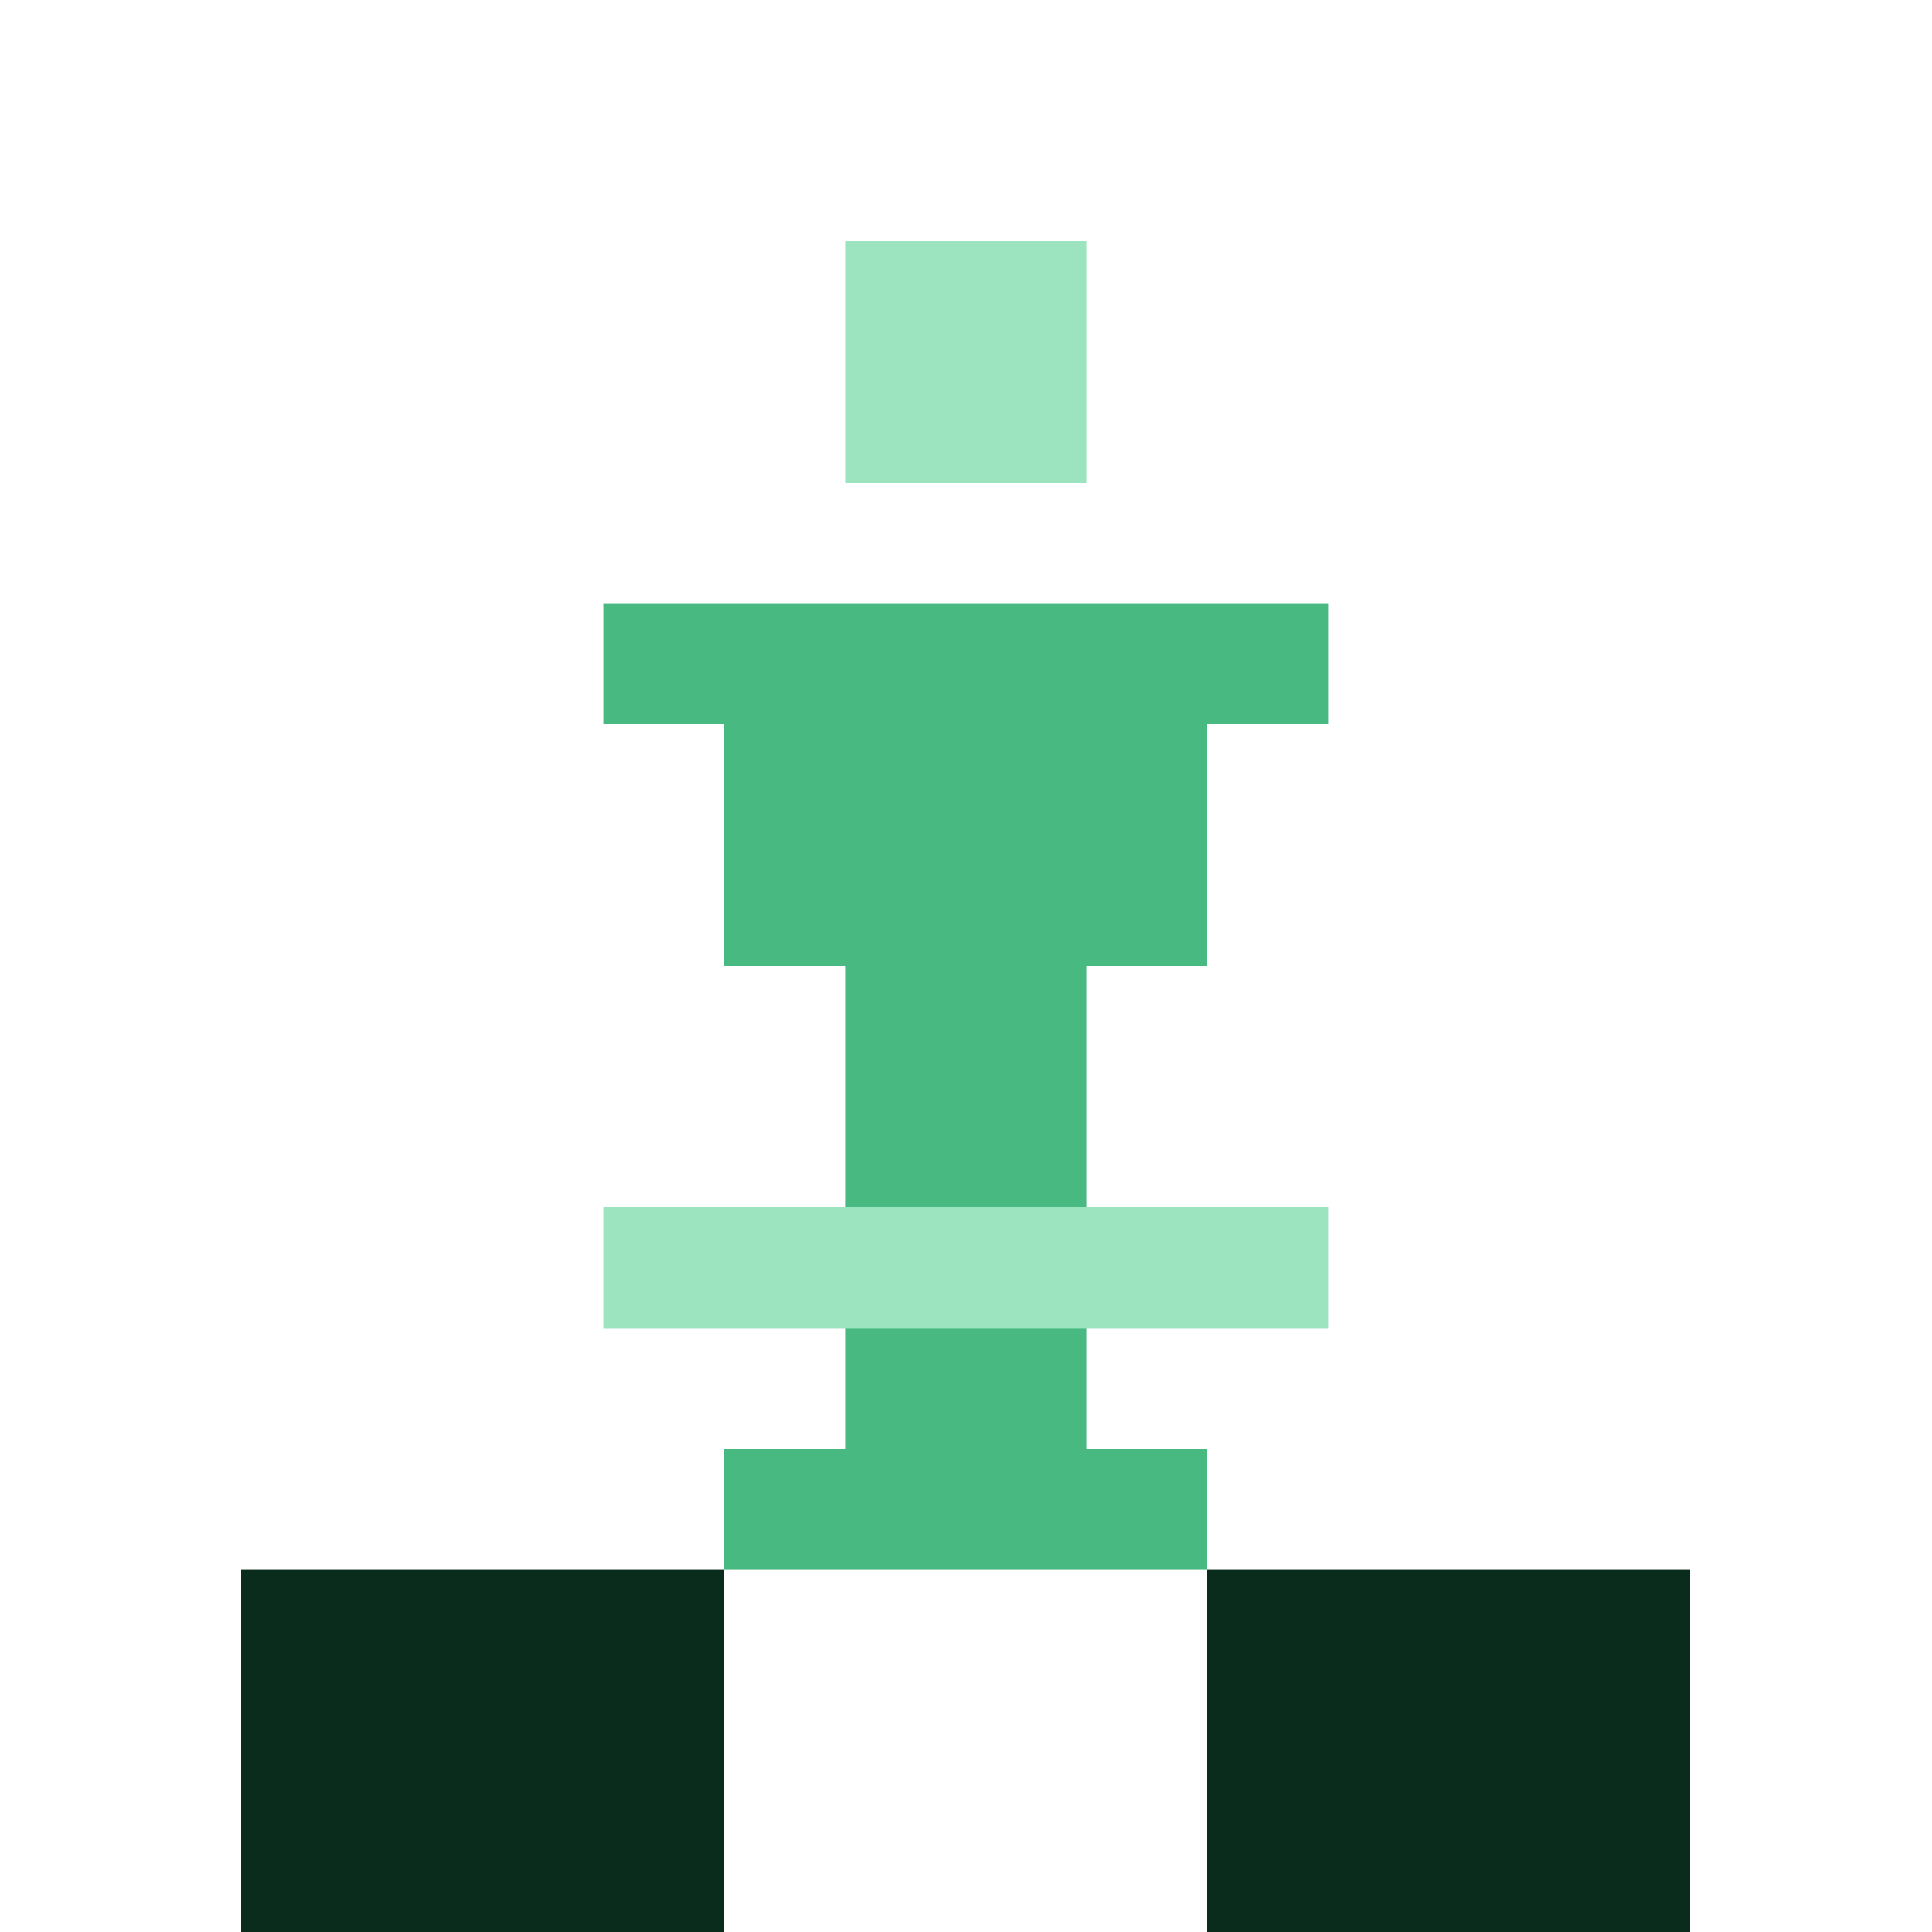
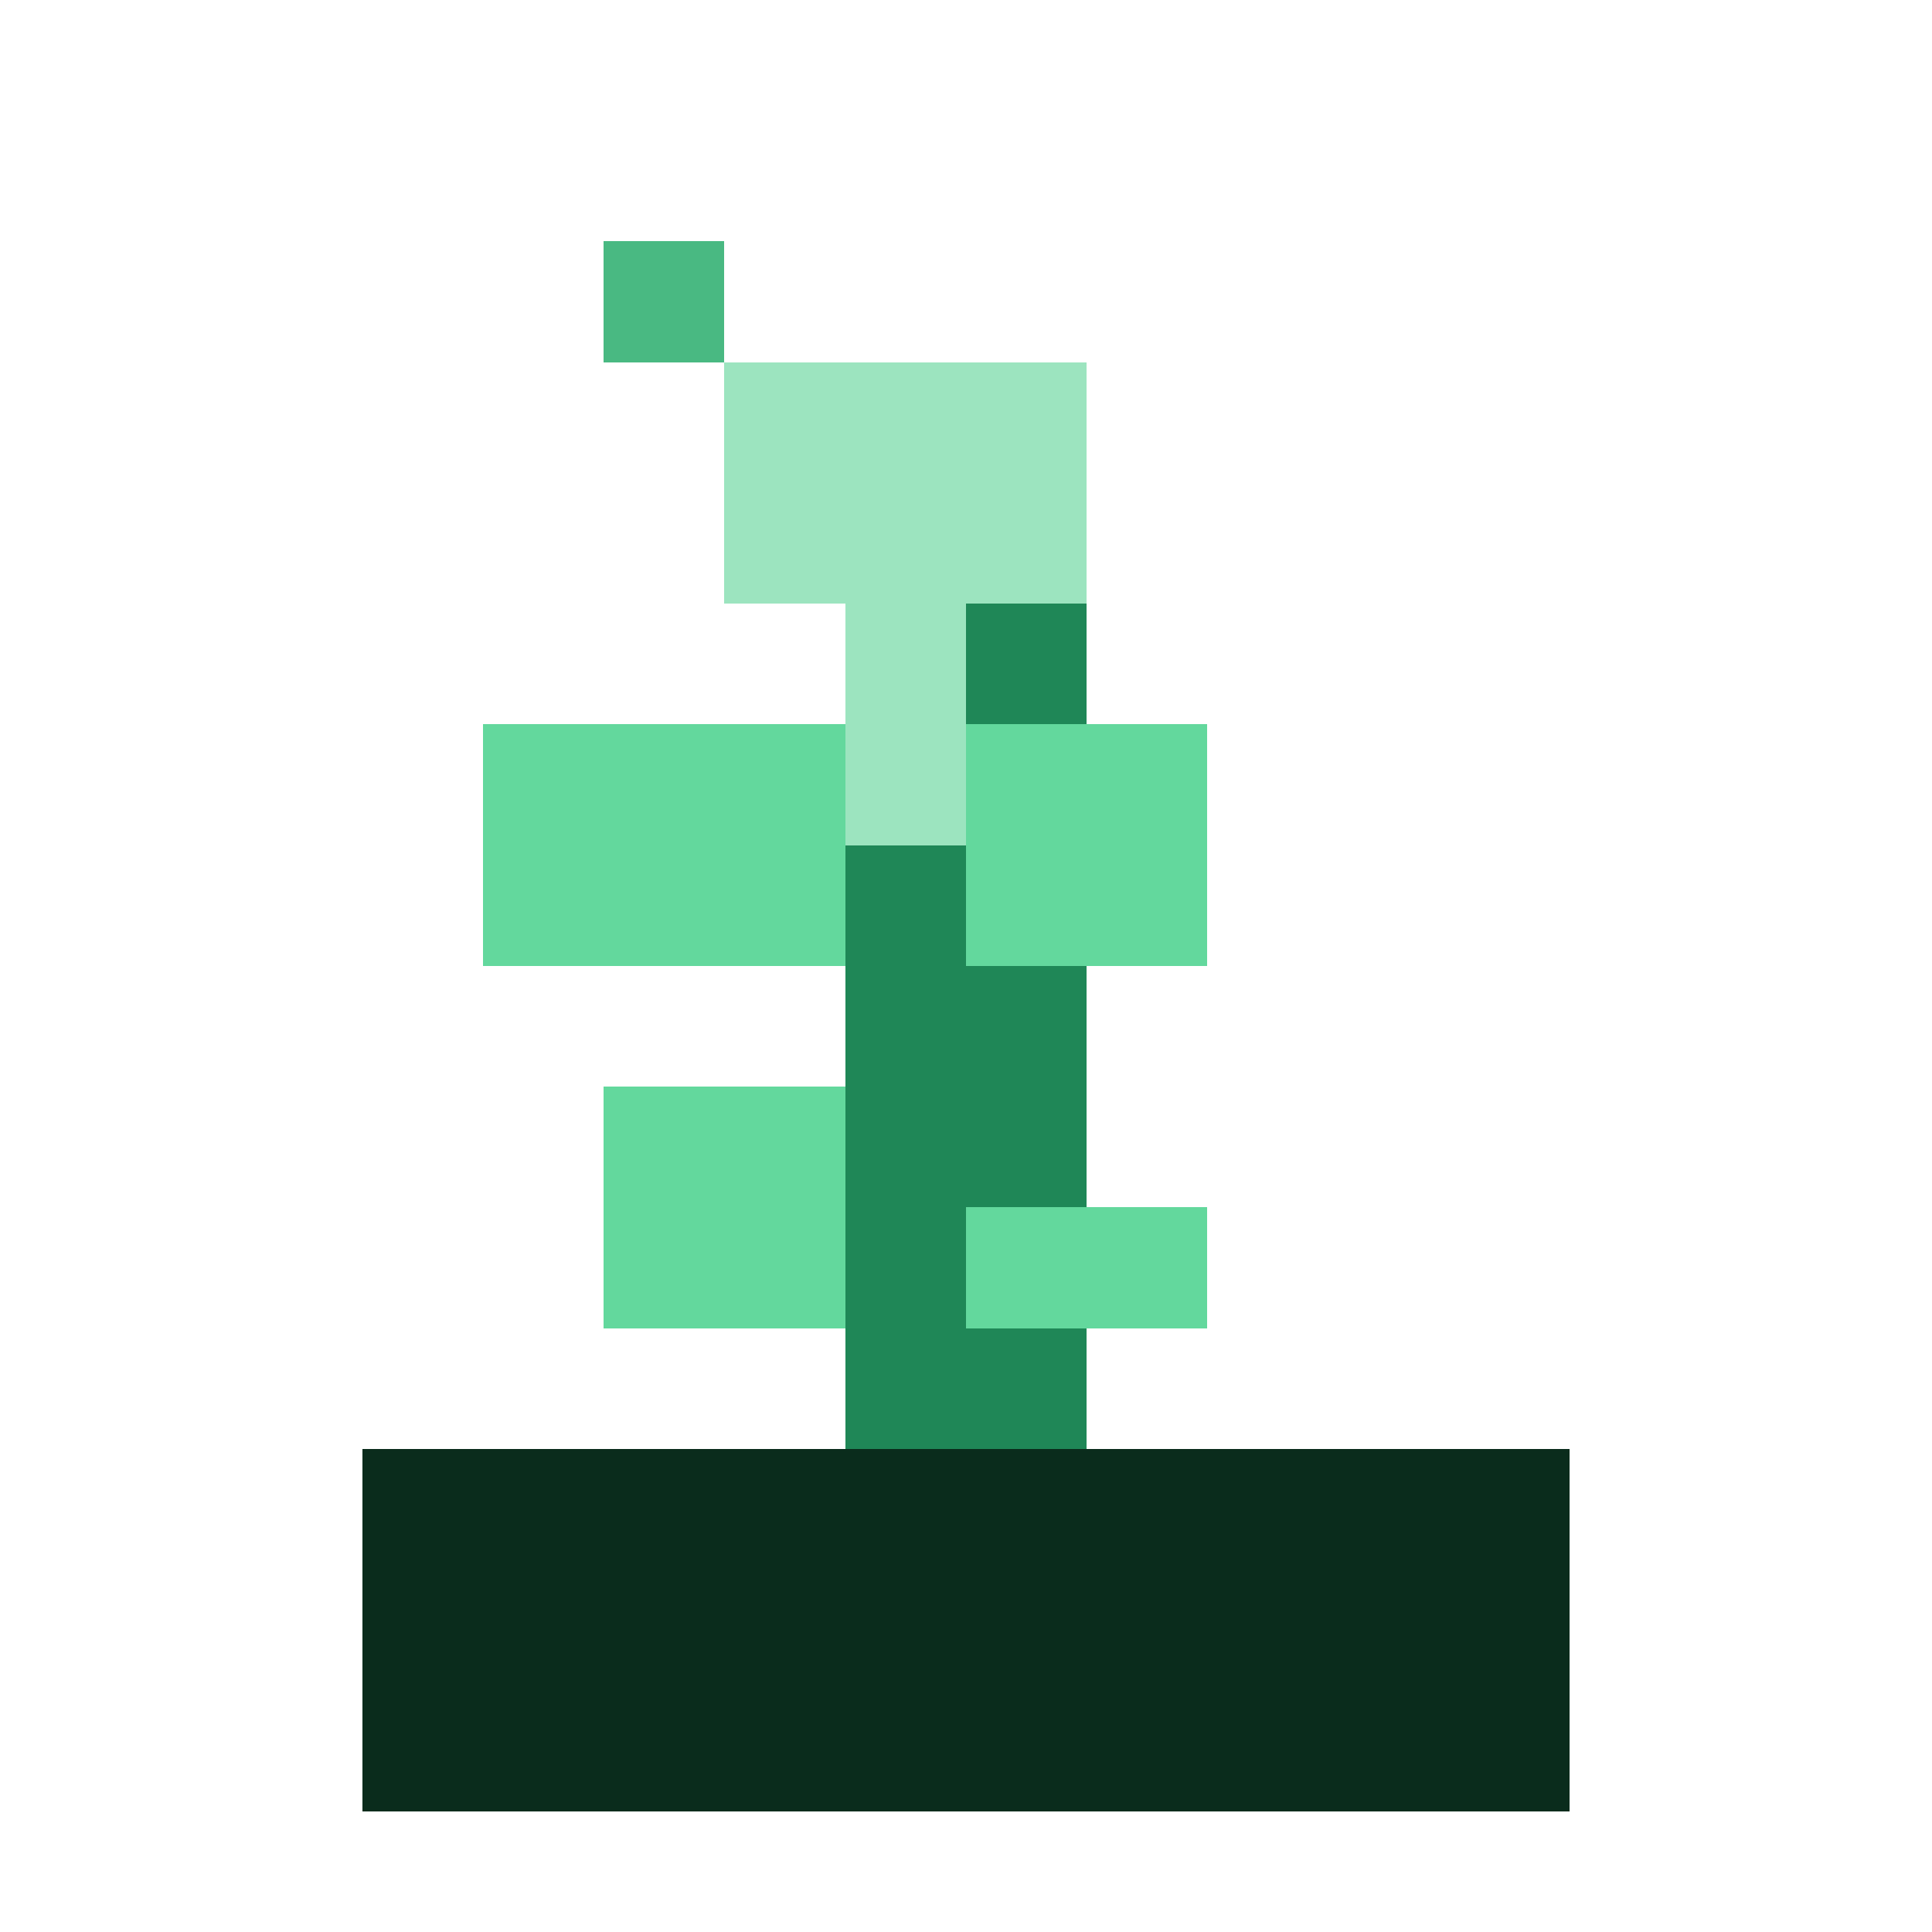
<svg xmlns="http://www.w3.org/2000/svg" width="64" height="64" viewBox="0 0 32 32" fill="none" shape-rendering="crispEdges">
-   <rect x="14" y="4" width="4" height="2" fill="#9CE4BF" />
-   <rect x="14" y="6" width="4" height="2" fill="#9CE4BF" />
-   <rect x="10" y="10" width="12" height="2" fill="#49B982" />
-   <rect x="12" y="12" width="8" height="2" fill="#49B982" />
-   <rect x="12" y="14" width="8" height="2" fill="#49B982" />
-   <rect x="14" y="16" width="4" height="2" fill="#49B982" />
-   <rect x="14" y="18" width="4" height="2" fill="#49B982" />
-   <rect x="10" y="20" width="12" height="2" fill="#9CE4BF" />
-   <rect x="14" y="22" width="4" height="2" fill="#49B982" />
-   <rect x="12" y="24" width="8" height="2" fill="#49B982" />
-   <rect x="4" y="26" width="8" height="2" fill="#0A2C1C" />
-   <rect x="20" y="26" width="8" height="2" fill="#0A2C1C" />
-   <rect x="4" y="28" width="8" height="2" fill="#0A2C1C" />
-   <rect x="20" y="28" width="8" height="2" fill="#0A2C1C" />
-   <rect x="4" y="30" width="8" height="2" fill="#0A2C1C" />
-   <rect x="20" y="30" width="8" height="2" fill="#0A2C1C" />
+   <rect x="10" y="4" width="2" height="2" fill="#49B982" />
+   <rect x="12" y="6" width="6" height="2" fill="#9CE4BF" />
+   <rect x="12" y="8" width="6" height="2" fill="#9CE4BF" />
+   <rect x="14" y="10" width="2" height="2" fill="#9CE4BF" />
+   <rect x="16" y="10" width="2" height="2" fill="#1F8757" />
+   <rect x="8" y="12" width="6" height="2" fill="#63D89D" />
+   <rect x="14" y="12" width="2" height="2" fill="#9CE4BF" />
+   <rect x="16" y="12" width="4" height="2" fill="#63D89D" />
+   <rect x="8" y="14" width="6" height="2" fill="#63D89D" />
+   <rect x="14" y="14" width="2" height="2" fill="#1F8757" />
+   <rect x="16" y="14" width="4" height="2" fill="#63D89D" />
+   <rect x="14" y="16" width="4" height="2" fill="#1F8757" />
+   <rect x="10" y="18" width="4" height="2" fill="#63D89D" />
+   <rect x="14" y="18" width="4" height="2" fill="#1F8757" />
+   <rect x="10" y="20" width="4" height="2" fill="#63D89D" />
+   <rect x="14" y="20" width="2" height="2" fill="#1F8757" />
+   <rect x="16" y="20" width="4" height="2" fill="#63D89D" />
+   <rect x="14" y="22" width="4" height="2" fill="#1F8757" />
+   <rect x="6" y="24" width="20" height="2" fill="#0A2C1C" />
+   <rect x="6" y="26" width="20" height="2" fill="#0A2C1C" />
+   <rect x="6" y="28" width="20" height="2" fill="#0A2C1C" />
</svg>
